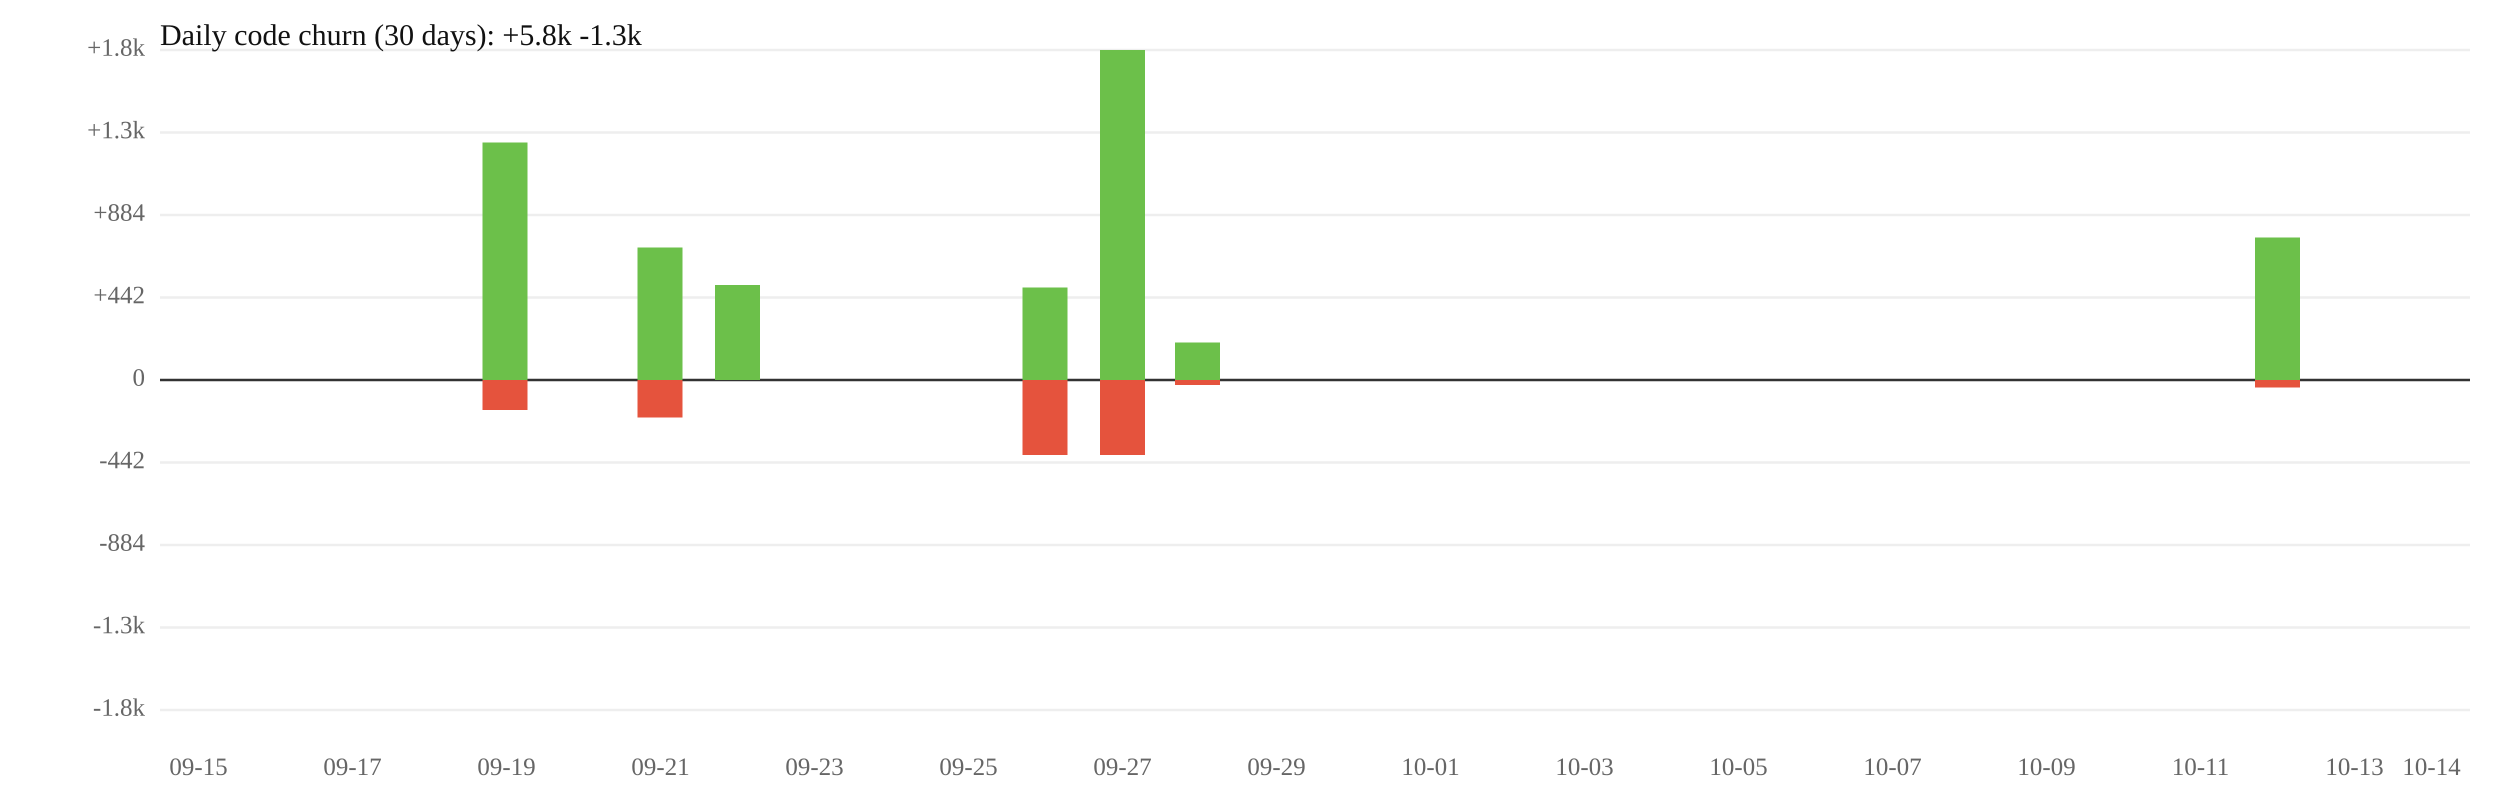
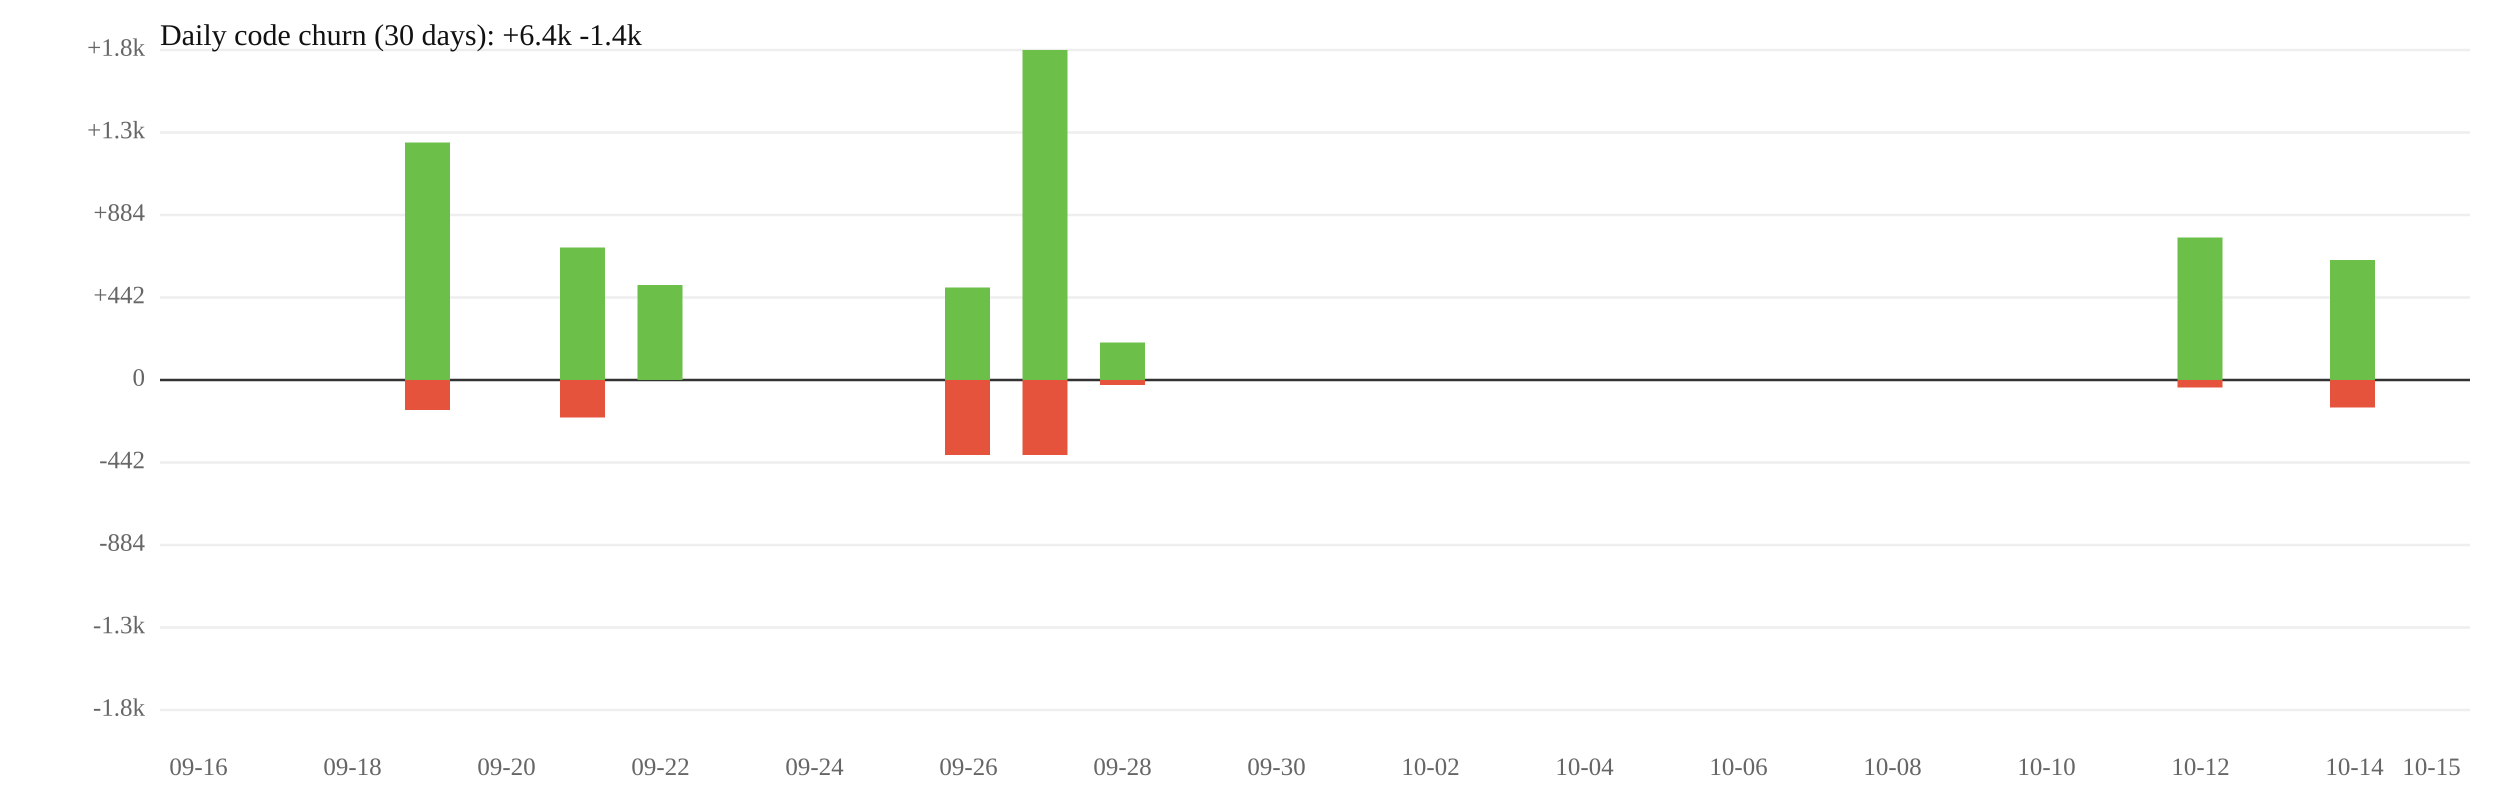
<svg xmlns="http://www.w3.org/2000/svg" width="1000" height="320" viewBox="0 0 1000 320">
  <rect width="100%" height="100%" fill="white" />
  <line x1="64" y1="119" x2="988" y2="119" stroke="#eee" />
  <line x1="64" y1="185" x2="988" y2="185" stroke="#eee" />
  <text x="58" y="119" font-size="10" text-anchor="end" dominant-baseline="middle" fill="#666">+442</text>
  <text x="58" y="185" font-size="10" text-anchor="end" dominant-baseline="middle" fill="#666">-442</text>
  <line x1="64" y1="86" x2="988" y2="86" stroke="#eee" />
  <line x1="64" y1="218" x2="988" y2="218" stroke="#eee" />
  <text x="58" y="86" font-size="10" text-anchor="end" dominant-baseline="middle" fill="#666">+884</text>
  <text x="58" y="218" font-size="10" text-anchor="end" dominant-baseline="middle" fill="#666">-884</text>
  <line x1="64" y1="53" x2="988" y2="53" stroke="#eee" />
  <line x1="64" y1="251" x2="988" y2="251" stroke="#eee" />
  <text x="58" y="53" font-size="10" text-anchor="end" dominant-baseline="middle" fill="#666">+1.3k</text>
  <text x="58" y="251" font-size="10" text-anchor="end" dominant-baseline="middle" fill="#666">-1.3k</text>
  <line x1="64" y1="20" x2="988" y2="20" stroke="#eee" />
  <line x1="64" y1="284" x2="988" y2="284" stroke="#eee" />
  <text x="58" y="20" font-size="10" text-anchor="end" dominant-baseline="middle" fill="#666">+1.8k</text>
  <text x="58" y="284" font-size="10" text-anchor="end" dominant-baseline="middle" fill="#666">-1.8k</text>
  <line x1="64" y1="152" x2="988" y2="152" stroke="#333" />
  <text x="58" y="152" font-size="10" text-anchor="end" dominant-baseline="middle" fill="#666">0</text>
-   <rect x="193" y="57" width="18" height="95" fill="#6cc04a" />
-   <rect x="193" y="152" width="18" height="12" fill="#e5533d" />
-   <rect x="255" y="99" width="18" height="53" fill="#6cc04a" />
-   <rect x="255" y="152" width="18" height="15" fill="#e5533d" />
-   <rect x="286" y="114" width="18" height="38" fill="#6cc04a" />
-   <rect x="409" y="115" width="18" height="37" fill="#6cc04a" />
+   <rect x="162" y="57" width="18" height="95" fill="#6cc04a" />
+   <rect x="162" y="152" width="18" height="12" fill="#e5533d" />
+   <rect x="224" y="99" width="18" height="53" fill="#6cc04a" />
+   <rect x="224" y="152" width="18" height="15" fill="#e5533d" />
+   <rect x="255" y="114" width="18" height="38" fill="#6cc04a" />
+   <rect x="378" y="115" width="18" height="37" fill="#6cc04a" />
+   <rect x="378" y="152" width="18" height="30" fill="#e5533d" />
+   <rect x="409" y="20" width="18" height="132" fill="#6cc04a" />
  <rect x="409" y="152" width="18" height="30" fill="#e5533d" />
-   <rect x="440" y="20" width="18" height="132" fill="#6cc04a" />
-   <rect x="440" y="152" width="18" height="30" fill="#e5533d" />
-   <rect x="470" y="137" width="18" height="15" fill="#6cc04a" />
-   <rect x="470" y="152" width="18" height="2" fill="#e5533d" />
-   <rect x="902" y="95" width="18" height="57" fill="#6cc04a" />
-   <rect x="902" y="152" width="18" height="3" fill="#e5533d" />
-   <text x="79.4" y="310" font-size="10" text-anchor="middle" fill="#666">09-15</text>
-   <text x="141.0" y="310" font-size="10" text-anchor="middle" fill="#666">09-17</text>
-   <text x="202.6" y="310" font-size="10" text-anchor="middle" fill="#666">09-19</text>
-   <text x="264.2" y="310" font-size="10" text-anchor="middle" fill="#666">09-21</text>
-   <text x="325.8" y="310" font-size="10" text-anchor="middle" fill="#666">09-23</text>
-   <text x="387.4" y="310" font-size="10" text-anchor="middle" fill="#666">09-25</text>
-   <text x="449.0" y="310" font-size="10" text-anchor="middle" fill="#666">09-27</text>
-   <text x="510.6" y="310" font-size="10" text-anchor="middle" fill="#666">09-29</text>
-   <text x="572.2" y="310" font-size="10" text-anchor="middle" fill="#666">10-01</text>
-   <text x="633.8" y="310" font-size="10" text-anchor="middle" fill="#666">10-03</text>
-   <text x="695.4" y="310" font-size="10" text-anchor="middle" fill="#666">10-05</text>
-   <text x="757.0" y="310" font-size="10" text-anchor="middle" fill="#666">10-07</text>
-   <text x="818.6" y="310" font-size="10" text-anchor="middle" fill="#666">10-09</text>
-   <text x="880.2" y="310" font-size="10" text-anchor="middle" fill="#666">10-11</text>
-   <text x="941.8" y="310" font-size="10" text-anchor="middle" fill="#666">10-13</text>
-   <text x="972.6" y="310" font-size="10" text-anchor="middle" fill="#666">10-14</text>
-   <text x="64" y="18" font-size="12" fill="#111">Daily code churn (30 days): +5.8k  -1.3k</text>
+   <rect x="440" y="137" width="18" height="15" fill="#6cc04a" />
+   <rect x="440" y="152" width="18" height="2" fill="#e5533d" />
+   <rect x="871" y="95" width="18" height="57" fill="#6cc04a" />
+   <rect x="871" y="152" width="18" height="3" fill="#e5533d" />
+   <rect x="932" y="104" width="18" height="48" fill="#6cc04a" />
+   <rect x="932" y="152" width="18" height="11" fill="#e5533d" />
+   <text x="79.4" y="310" font-size="10" text-anchor="middle" fill="#666">09-16</text>
+   <text x="141.0" y="310" font-size="10" text-anchor="middle" fill="#666">09-18</text>
+   <text x="202.6" y="310" font-size="10" text-anchor="middle" fill="#666">09-20</text>
+   <text x="264.2" y="310" font-size="10" text-anchor="middle" fill="#666">09-22</text>
+   <text x="325.8" y="310" font-size="10" text-anchor="middle" fill="#666">09-24</text>
+   <text x="387.4" y="310" font-size="10" text-anchor="middle" fill="#666">09-26</text>
+   <text x="449.0" y="310" font-size="10" text-anchor="middle" fill="#666">09-28</text>
+   <text x="510.6" y="310" font-size="10" text-anchor="middle" fill="#666">09-30</text>
+   <text x="572.2" y="310" font-size="10" text-anchor="middle" fill="#666">10-02</text>
+   <text x="633.8" y="310" font-size="10" text-anchor="middle" fill="#666">10-04</text>
+   <text x="695.4" y="310" font-size="10" text-anchor="middle" fill="#666">10-06</text>
+   <text x="757.0" y="310" font-size="10" text-anchor="middle" fill="#666">10-08</text>
+   <text x="818.6" y="310" font-size="10" text-anchor="middle" fill="#666">10-10</text>
+   <text x="880.2" y="310" font-size="10" text-anchor="middle" fill="#666">10-12</text>
+   <text x="941.8" y="310" font-size="10" text-anchor="middle" fill="#666">10-14</text>
+   <text x="972.6" y="310" font-size="10" text-anchor="middle" fill="#666">10-15</text>
+   <text x="64" y="18" font-size="12" fill="#111">Daily code churn (30 days): +6.4k  -1.4k</text>
</svg>
